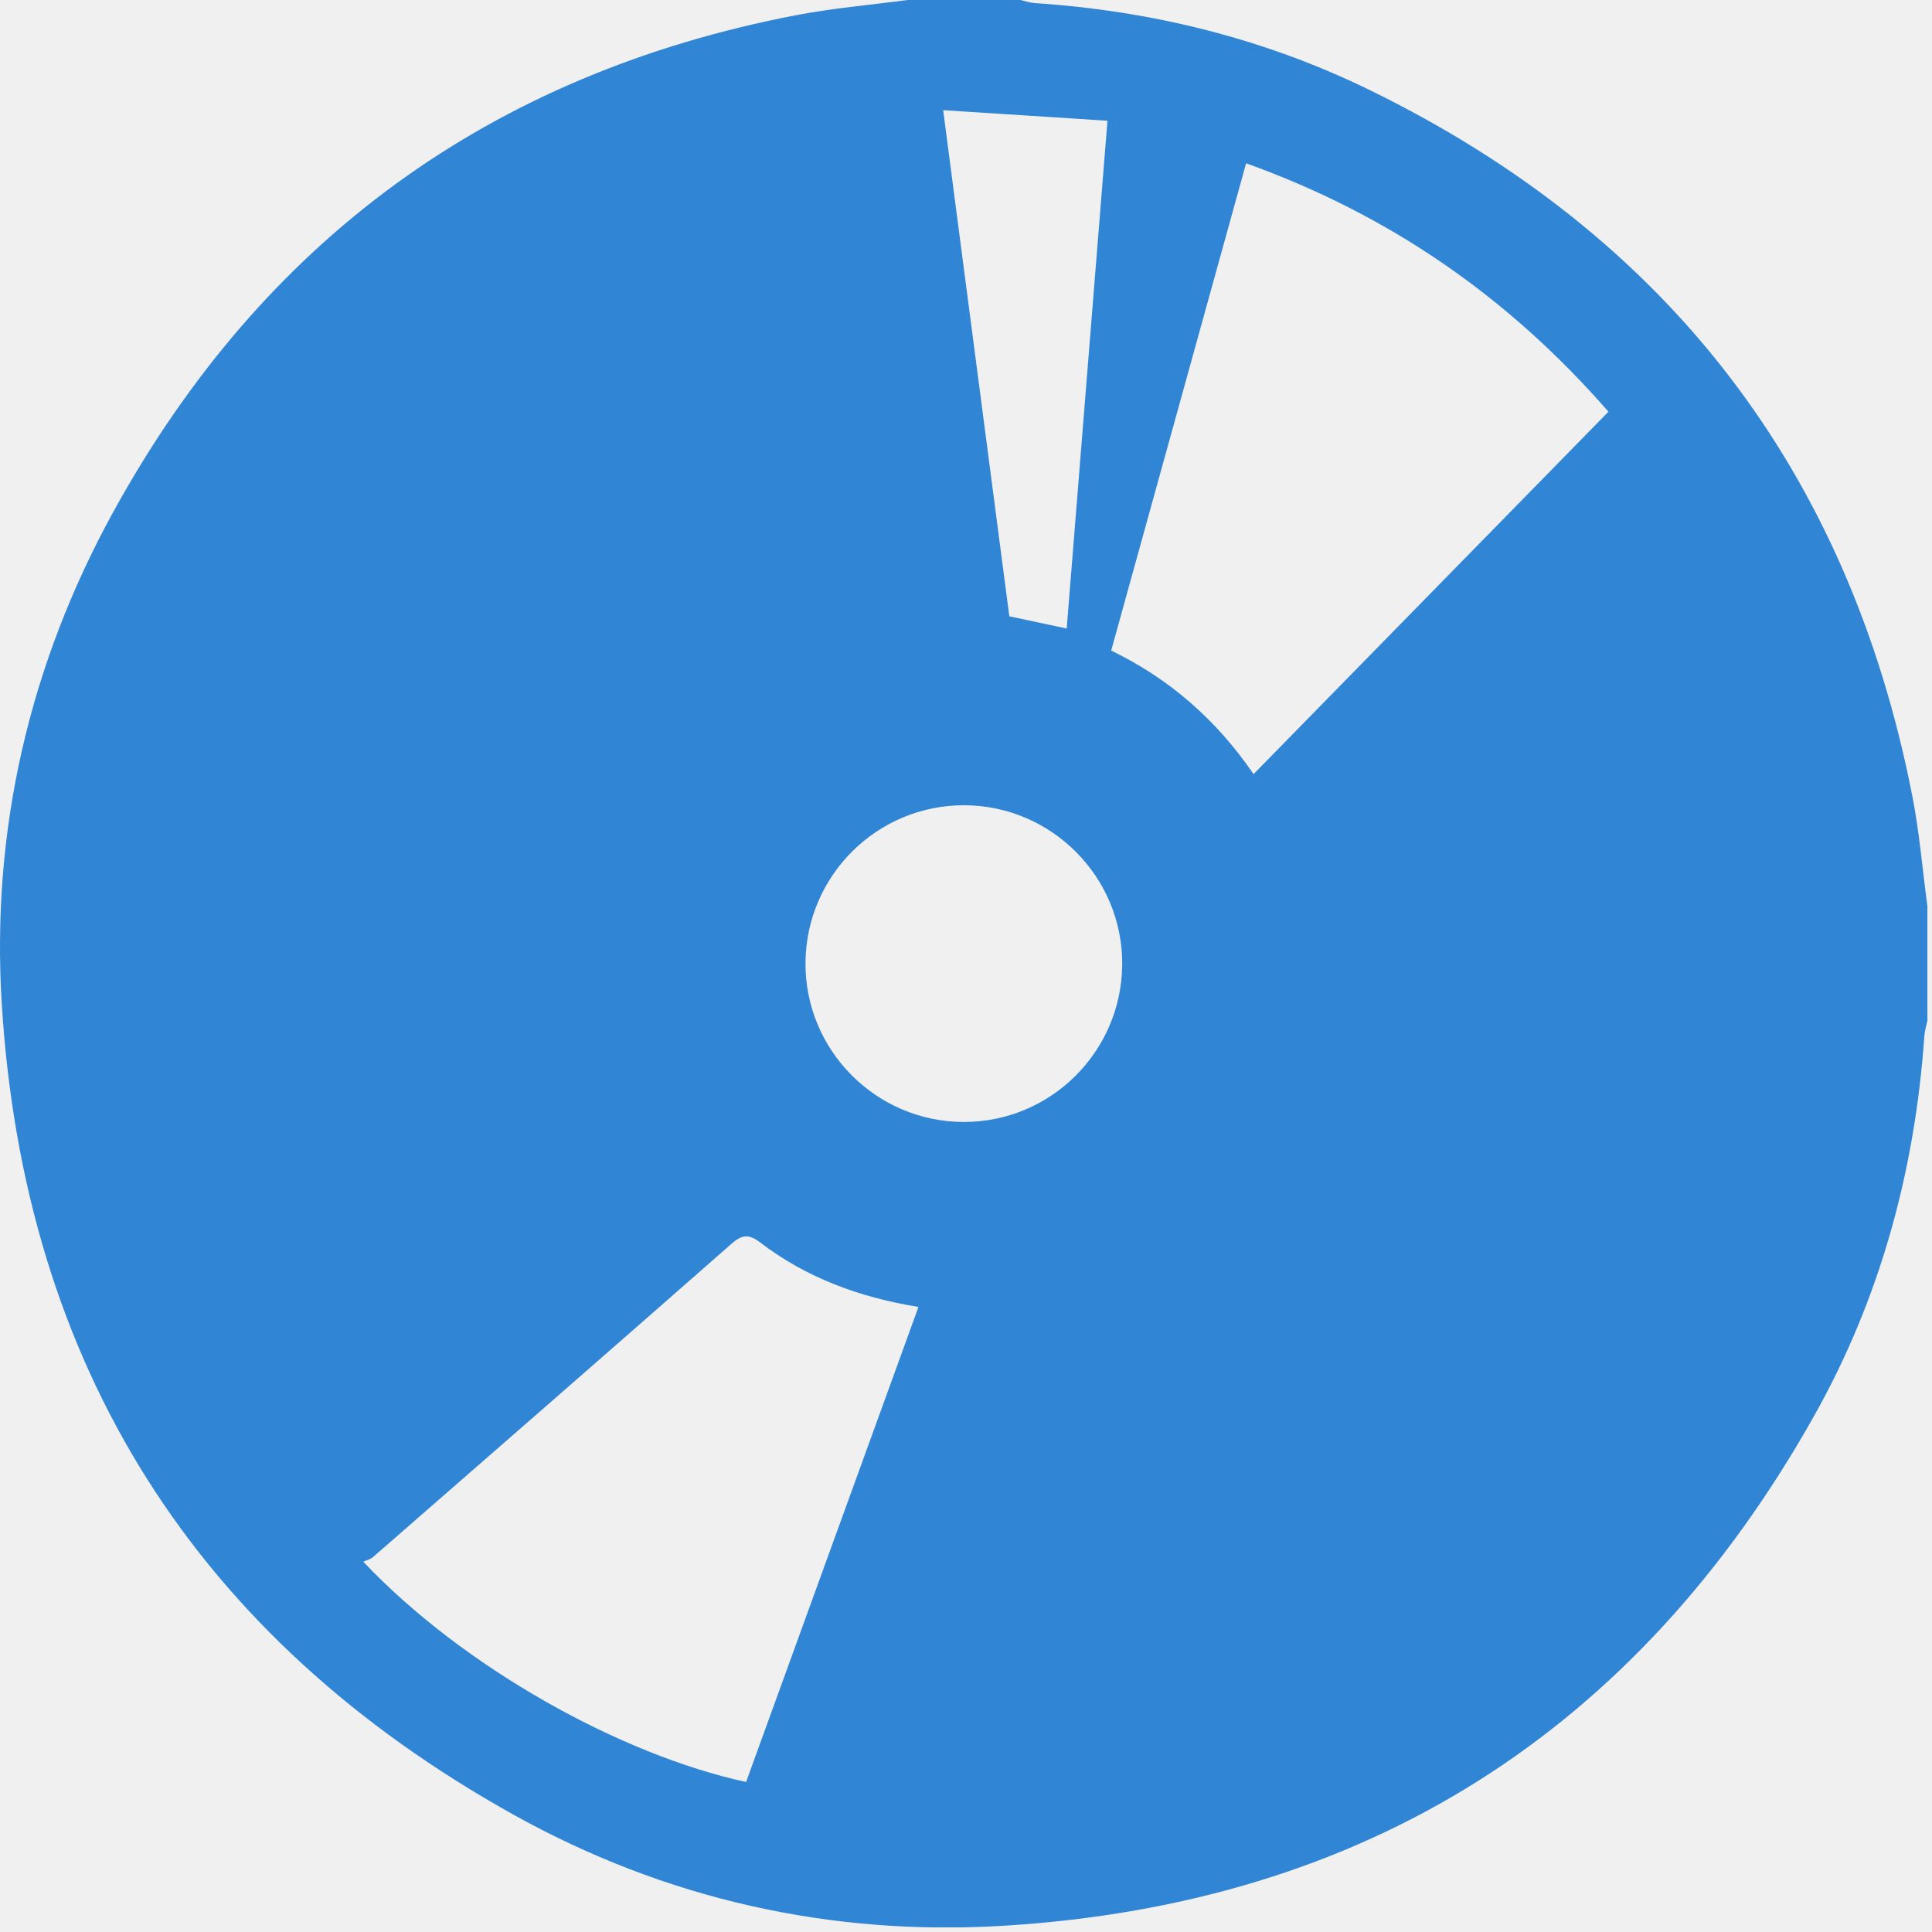
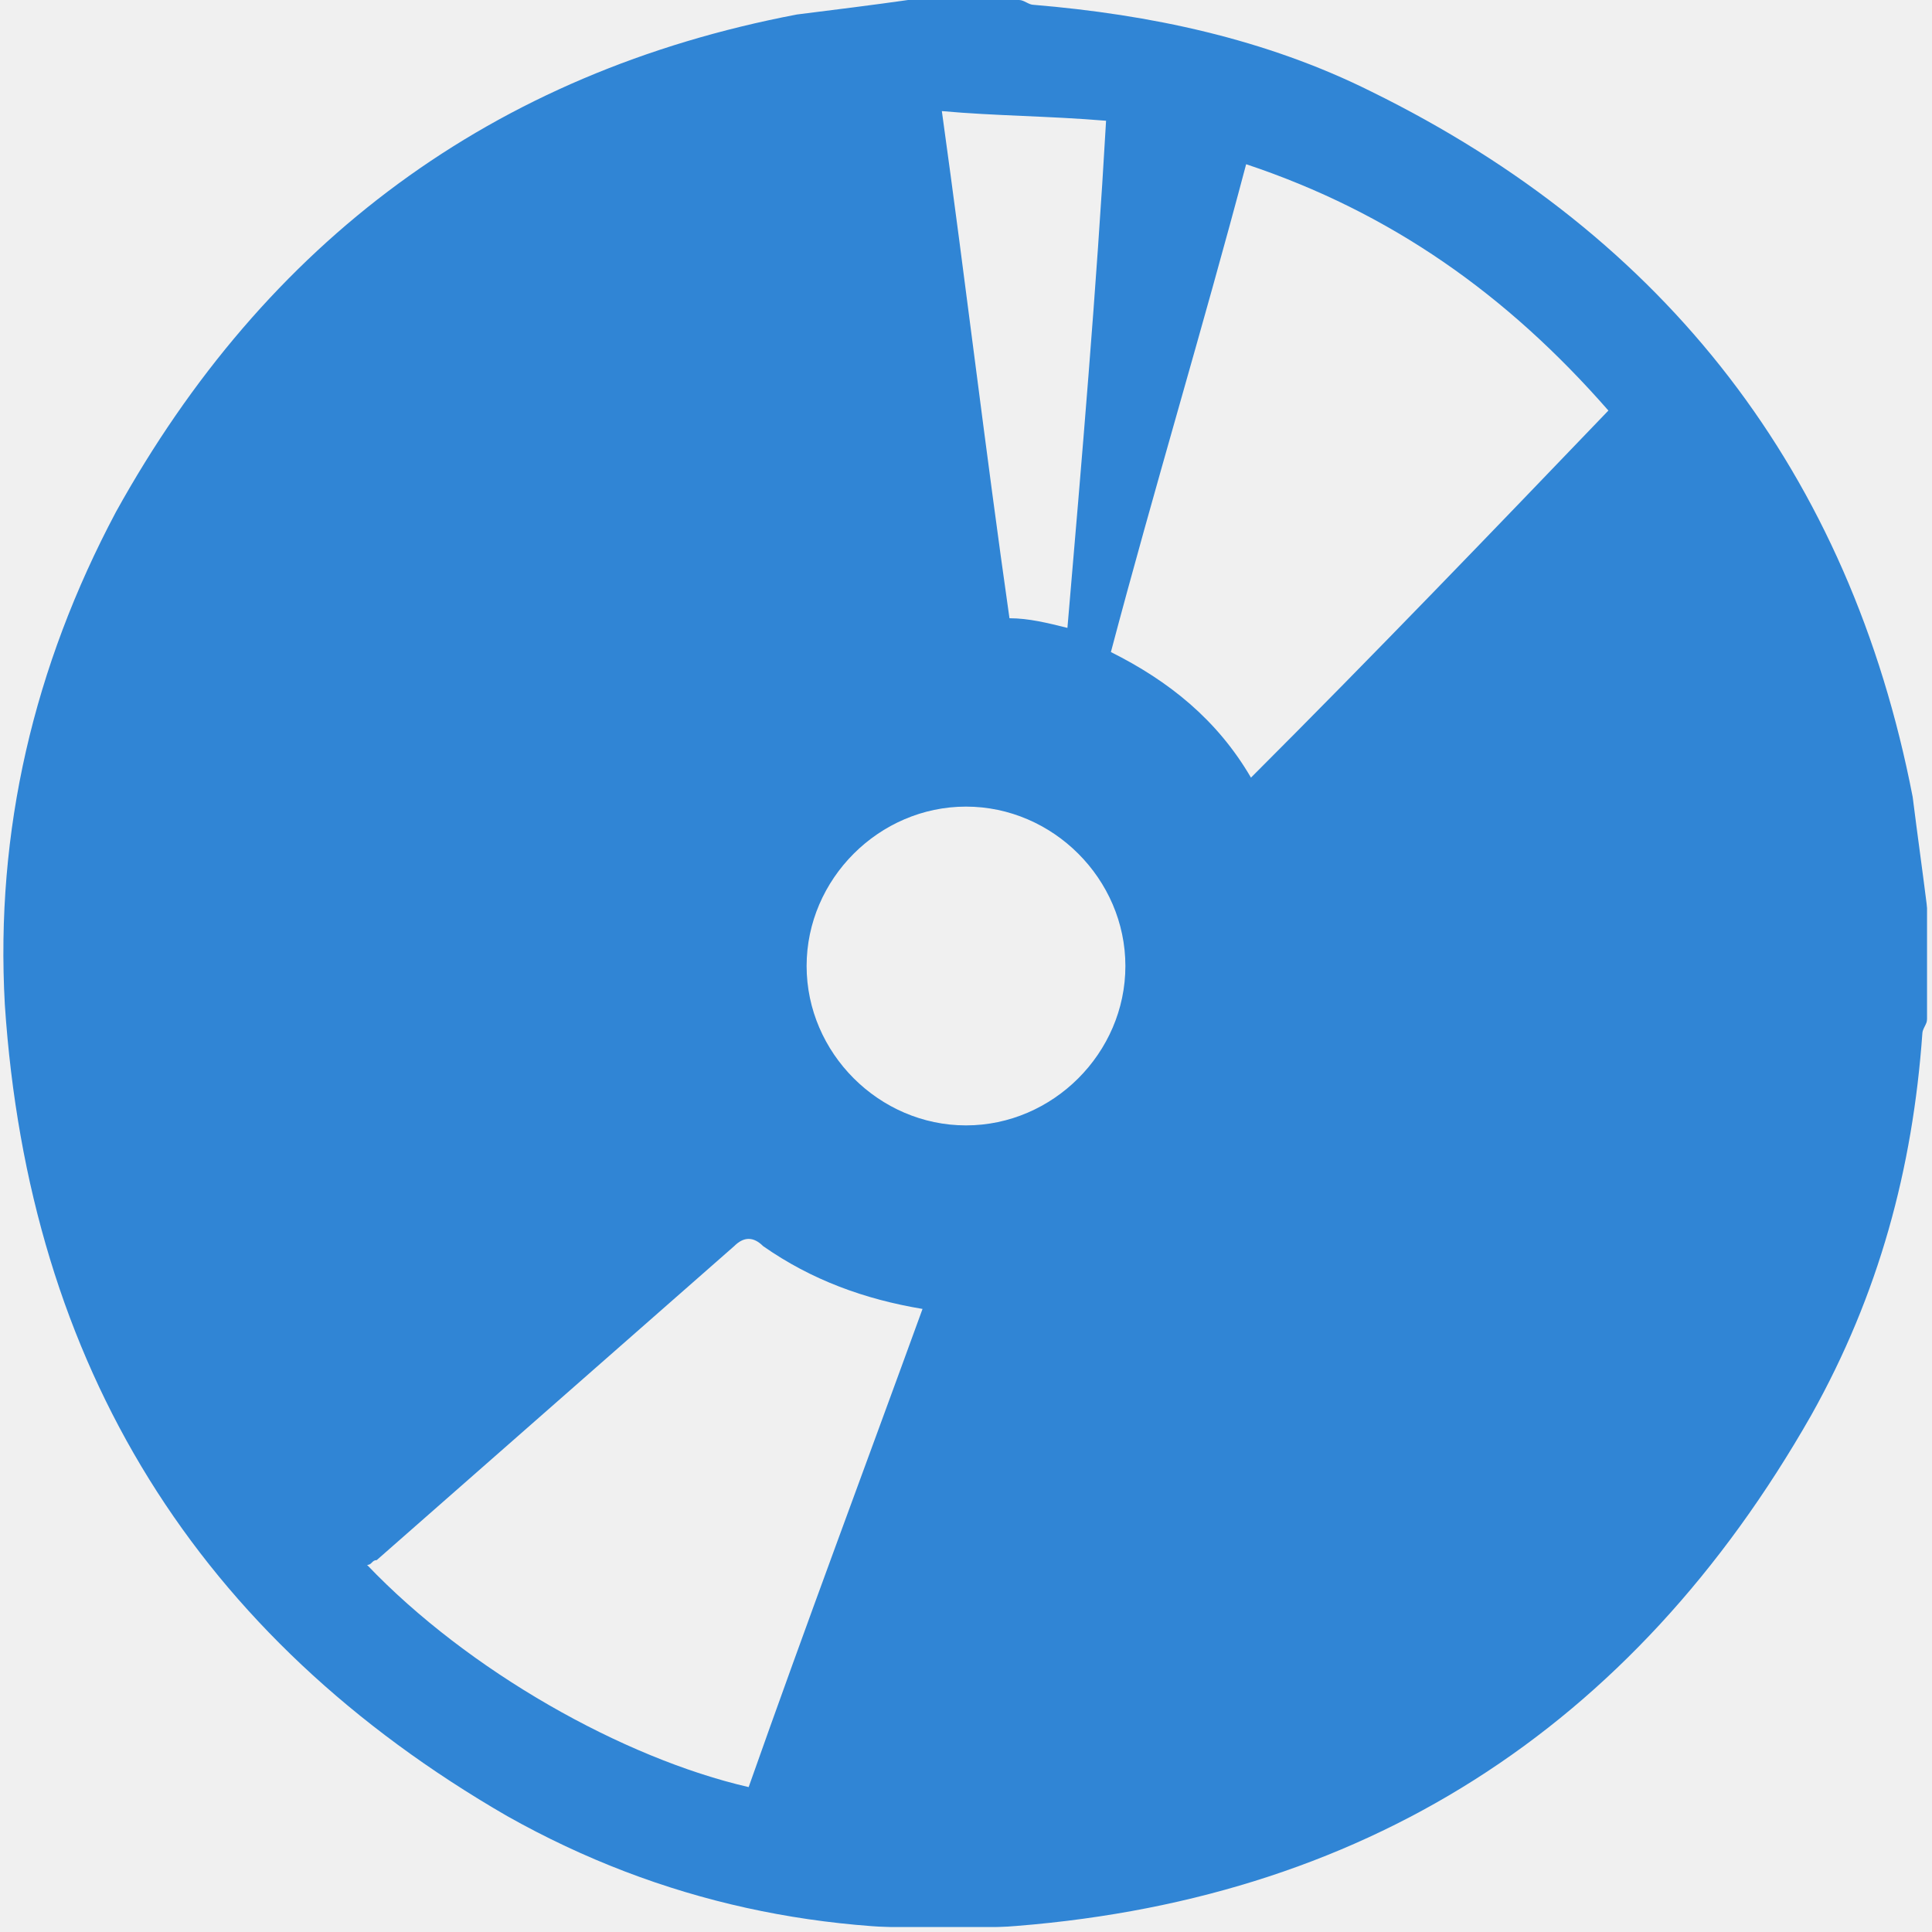
- <svg xmlns="http://www.w3.org/2000/svg" xmlns:xlink="http://www.w3.org/1999/xlink" width="40px" height="40px" viewBox="0 0 40 40" version="1.1">
-   <defs>
-     <polygon id="path-1" points="0 3.06905371e-05 39.907 3.06905371e-05 39.907 39.907 0 39.907" />
-   </defs>
-   <g id="Page-1" stroke="none" stroke-width="1" fill="none" fill-rule="evenodd">
+ <svg xmlns="http://www.w3.org/2000/svg" version="1.1" id="Layer_1" x="0px" y="0px" viewBox="0 0 40 40" style="enable-background:new 0 0 40 40;" xml:space="preserve">
+   <style type="text/css">
+ 	.st0{filter:url(#Adobe_OpacityMaskFilter);}
+ 	.st1{fill:#FFFFFF;}
+ 	.st2{mask:url(#mask-2_1_);fill:#3085D5;}
+ </style>
+   <g id="Page-1">
    <g id="ICRIME-FIGHTER-How-to-quatraccent-font" transform="translate(-345, -1638)">
      <g id="Group-3" transform="translate(345, 1638)">
-         <mask id="mask-2" fill="white">
-           <use xlink:href="#path-1" />
+         <g id="Clip-2">
+ 			</g>
+         <defs>
+           <filter id="Adobe_OpacityMaskFilter" filterUnits="userSpaceOnUse" x="0" y="0" width="39.9" height="39.9">
+             <feColorMatrix type="matrix" values="1 0 0 0 0  0 1 0 0 0  0 0 1 0 0  0 0 0 1 0" />
+           </filter>
+         </defs>
+         <mask maskUnits="userSpaceOnUse" x="0" y="0" width="39.9" height="39.9" id="mask-2_1_">
+           <g class="st0">
+             <polygon id="path-1_1_" class="st1" points="0,0 40,0 40,39.9 0,39.9      " />
+           </g>
        </mask>
-         <g id="Clip-2" />
-         <path d="M22.085,13.013 C22.365,9.522 22.644,6.051 22.929,2.5 C21.778,2.426 20.676,2.355 19.527,2.281 C19.994,5.853 20.446,9.311 20.897,12.76 C21.302,12.846 21.666,12.923 22.085,13.013 M19.961,16.672 C18.162,16.669 16.693,18.124 16.677,19.926 C16.661,21.739 18.136,23.226 19.951,23.229 C21.75,23.233 23.218,21.777 23.234,19.976 C23.25,18.163 21.776,16.676 19.961,16.672 M19.016,27.059 C17.792,26.859 16.693,26.454 15.736,25.722 C15.505,25.546 15.361,25.561 15.146,25.75 C12.679,27.918 10.202,30.077 7.726,32.235 C7.67,32.284 7.589,32.303 7.522,32.334 C9.588,34.52 12.849,36.331 15.447,36.894 C16.629,33.636 17.813,30.373 19.016,27.059 M33.301,8.524 C31.23,6.149 28.762,4.442 25.799,3.381 C24.862,6.765 23.937,10.105 23.006,13.469 C24.221,14.058 25.183,14.904 25.954,16.027 C28.417,13.512 30.847,11.03 33.301,8.524 M18.787,3.06905371e-05 L21.125,3.06905371e-05 C21.225,0.022 21.324,0.057 21.426,0.064 C23.86,0.225 26.196,0.804 28.383,1.876 C34.524,4.887 38.277,9.757 39.592,16.479 C39.741,17.238 39.804,18.014 39.907,18.782 L39.907,21.12 C39.884,21.232 39.849,21.343 39.841,21.456 C39.646,24.24 38.925,26.887 37.559,29.315 C33.884,35.851 28.28,39.409 20.791,39.87 C17.207,40.091 13.777,39.322 10.633,37.572 C4.067,33.915 0.504,28.296 0.037,20.792 C-0.187,17.194 0.606,13.762 2.346,10.597 C5.44,4.969 10.162,1.53 16.479,0.315 C17.24,0.169 18.017,0.103 18.787,3.06905371e-05" id="Fill-1" fill="#3085D5" mask="url(#mask-2)" />
+         <path id="Fill-1" class="st2" d="M22.1,13c0.3-3.5,0.6-7,0.8-10.5c-1.2-0.1-2.3-0.1-3.4-0.2c0.5,3.6,0.9,7,1.4,10.5     C21.3,12.8,21.7,12.9,22.1,13 M20,16.7c-1.8,0-3.3,1.5-3.3,3.3c0,1.8,1.5,3.3,3.3,3.3c1.8,0,3.3-1.5,3.3-3.3     C23.3,18.2,21.8,16.7,20,16.7 M19.1,27.1c-1.2-0.2-2.3-0.6-3.3-1.3c-0.2-0.2-0.4-0.2-0.6,0c-2.5,2.2-4.9,4.3-7.4,6.5     c-0.1,0-0.1,0.1-0.2,0.1c2.1,2.2,5.3,4,7.9,4.6C16.7,33.6,17.9,30.4,19.1,27.1 M33.3,8.5c-2.1-2.4-4.5-4.1-7.5-5.1     c-0.9,3.4-1.9,6.7-2.8,10.1c1.2,0.6,2.2,1.4,2.9,2.6C28.5,13.5,30.9,11,33.3,8.5 M18.8,0h2.3c0.1,0,0.2,0.1,0.3,0.1     c2.4,0.2,4.8,0.7,7,1.8c6.1,3,9.9,7.9,11.2,14.6c0.1,0.8,0.2,1.5,0.3,2.3v2.3c0,0.1-0.1,0.2-0.1,0.3c-0.2,2.8-0.9,5.4-2.3,7.9     c-3.7,6.5-9.3,10.1-16.8,10.6c-3.6,0.2-7-0.5-10.2-2.3C4.1,33.9,0.6,28.3,0.1,20.8c-0.2-3.6,0.6-7,2.3-10.2     C5.5,5,10.2,1.5,16.5,0.3C17.3,0.2,18.1,0.1,18.8,0" />
      </g>
    </g>
  </g>
</svg>
